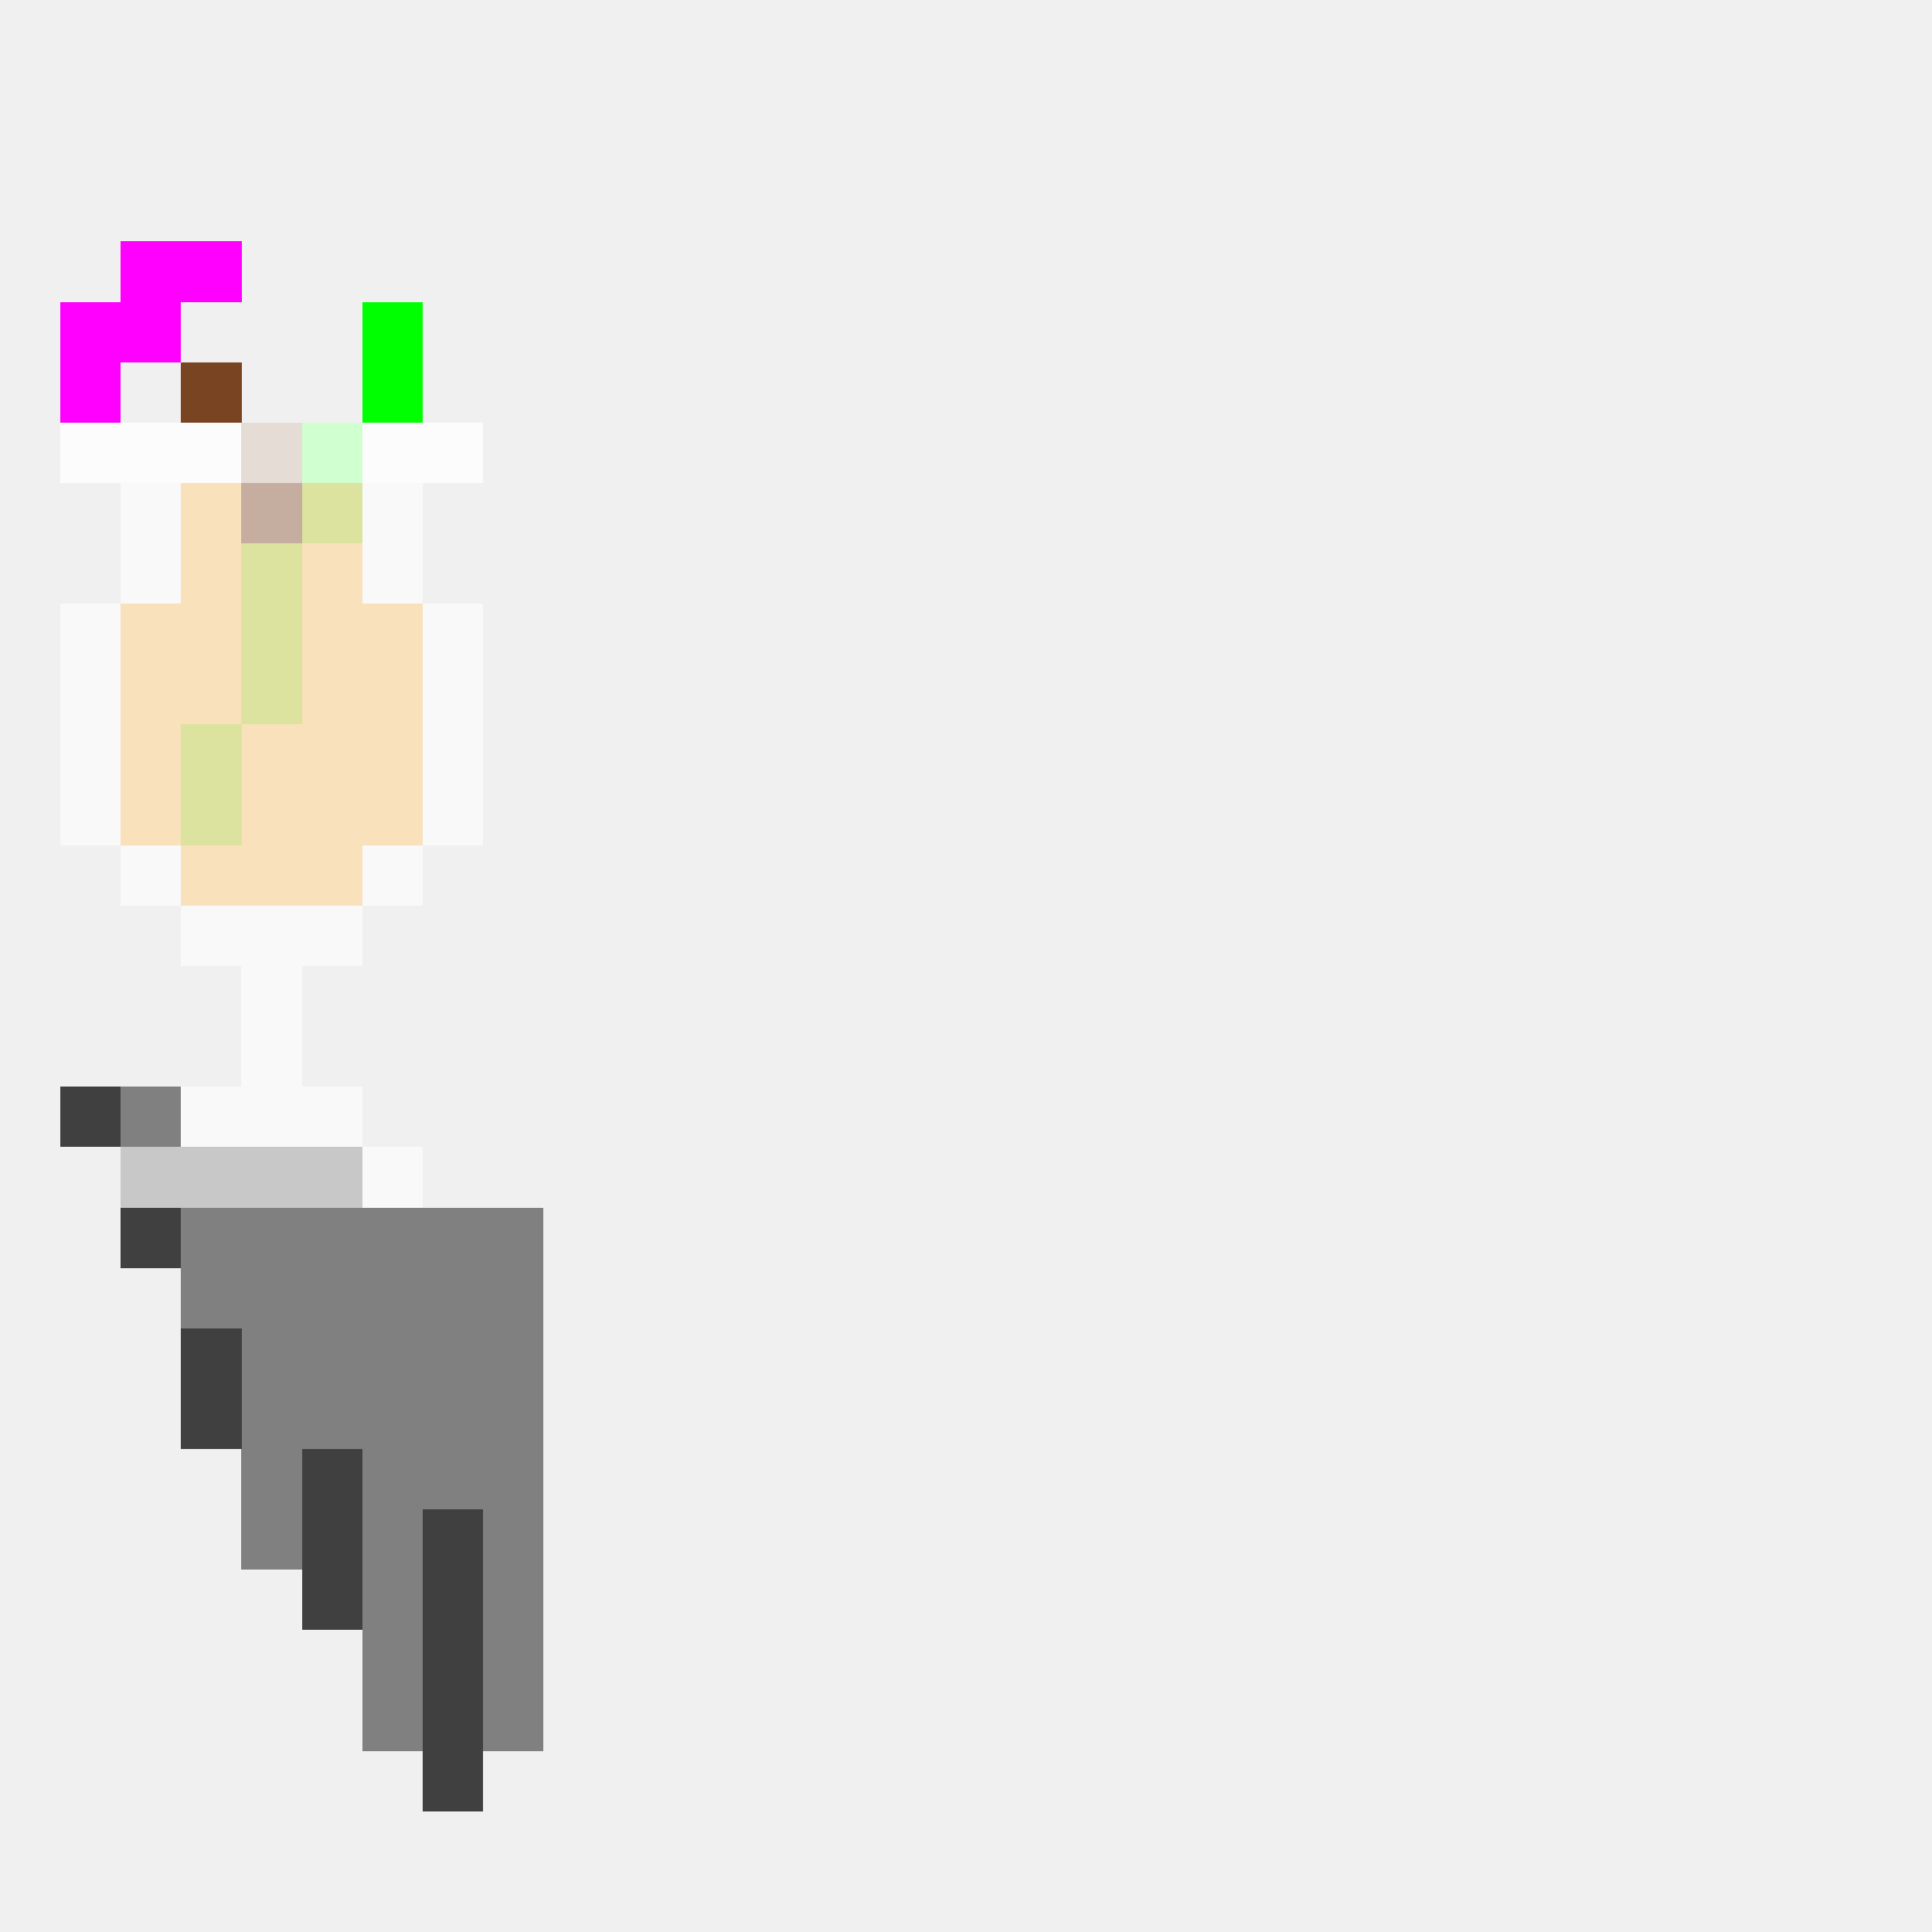
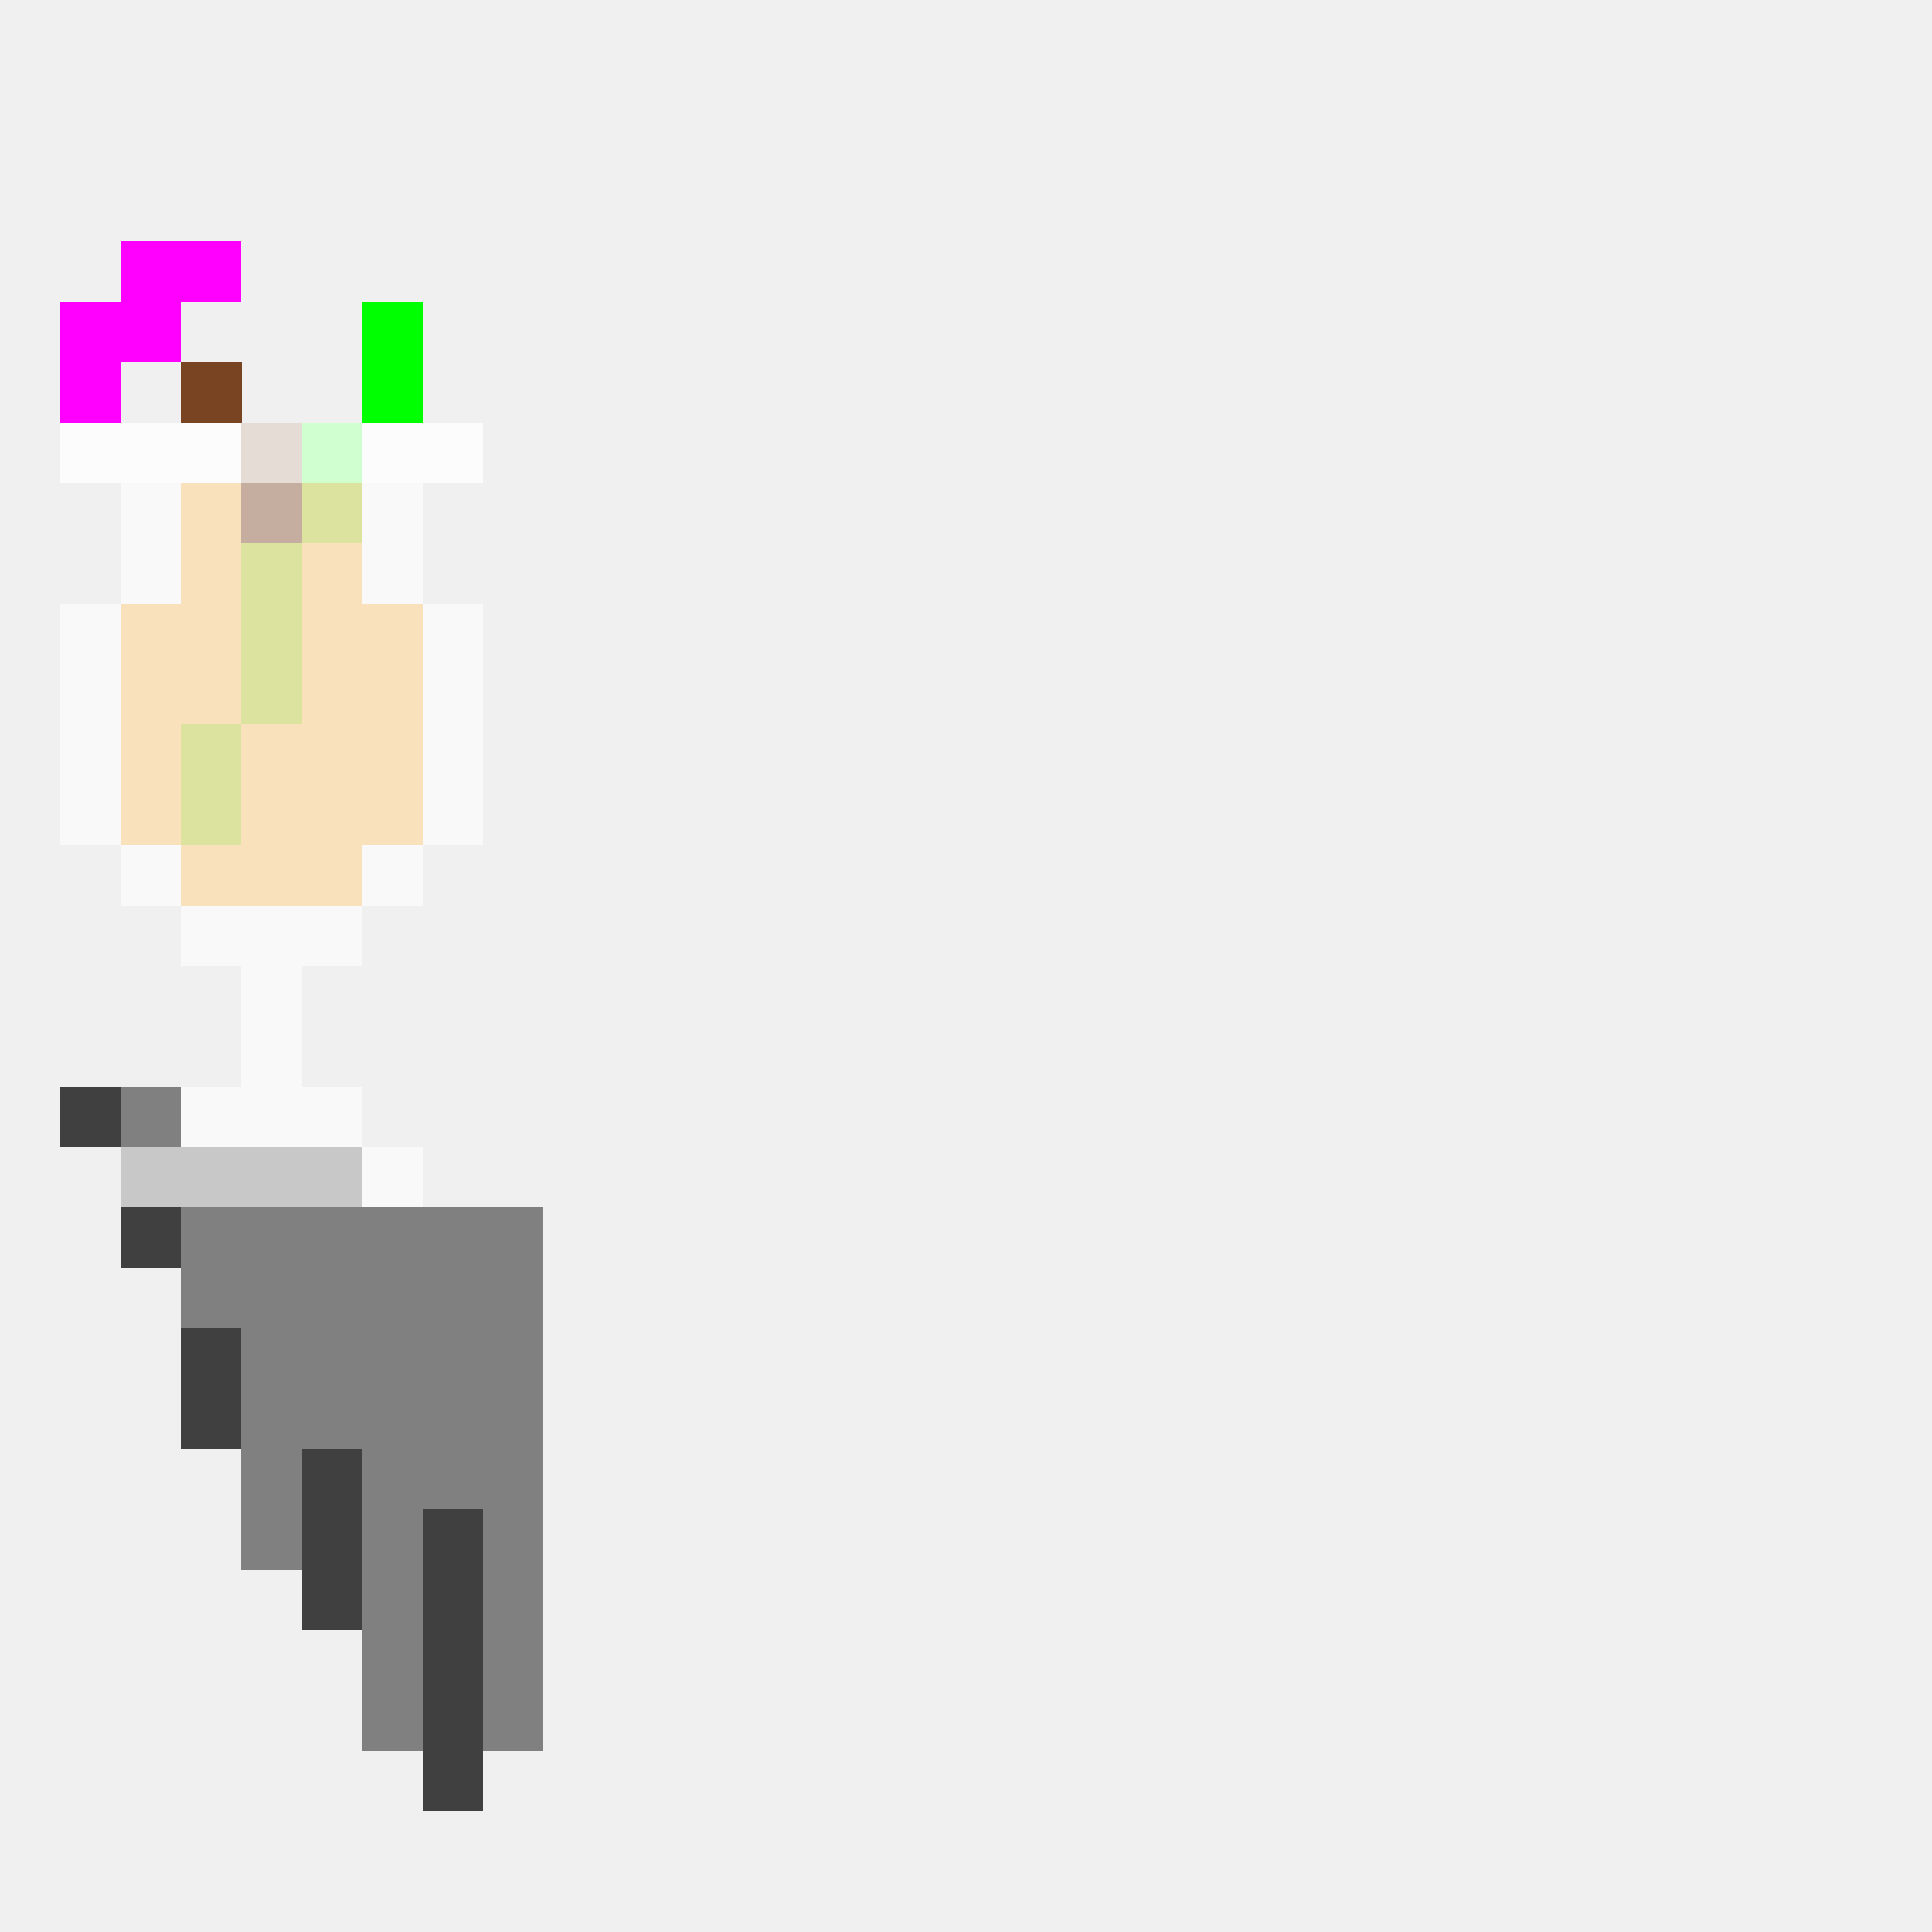
<svg xmlns="http://www.w3.org/2000/svg" width="320" height="320" viewBox="0 0 84.667 84.667" version="1.1" id="svg5" shape-rendering="crispEdges">
  <defs id="defs2" />
-   <g id="layer1" style="display:inline">
-     <rect style="fill:#808080;fill-opacity:1;fill-rule:evenodd;stroke-width:0.265" id="rect3157" width="7.937" height="23.813" x="15.875" y="52.917" />
-     <rect style="fill:#808080;fill-opacity:1;fill-rule:evenodd;stroke-width:0.265" id="rect9783" width="5.292" height="18.521" x="10.583" y="50.271" />
-     <rect style="fill:#808080;fill-opacity:1;fill-rule:evenodd;stroke-width:0.265" id="rect9785" width="2.646" height="7.938" x="7.938" y="50.271" />
-     <rect style="fill:#808080;fill-opacity:1;fill-rule:evenodd;stroke-width:0.265" id="rect9787" width="2.646" height="5.292" x="5.292" y="47.625" />
-     <rect style="fill:#404040;fill-opacity:1;fill-rule:evenodd;stroke-width:0.265" id="rect9789" width="2.646" height="2.646" x="2.646" y="47.625" />
-     <rect style="fill:#404040;fill-opacity:1;fill-rule:evenodd;stroke-width:0.265" id="rect11646" width="2.646" height="2.646" x="5.292" y="52.917" />
-     <rect style="fill:#404040;fill-opacity:1;fill-rule:evenodd;stroke-width:0.265" id="rect11648" width="2.646" height="5.292" x="7.938" y="58.208" />
-     <rect style="fill:#404040;fill-opacity:1;fill-rule:evenodd;stroke-width:0.265" id="rect11650" width="2.646" height="7.938" x="13.229" y="63.5" />
-     <rect style="fill:#404040;fill-opacity:1;fill-rule:evenodd;stroke-width:0.265" id="rect11652" width="2.646" height="13.229" x="18.521" y="66.146" />
-   </g>
-   <g id="layer3" style="display:inline">
-     <rect style="fill:#00ff00;fill-opacity:1;fill-rule:evenodd;stroke-width:0.265" id="rect12241" width="2.646" height="5.292" x="15.875" y="13.229" />
-     <rect style="fill:#00ff00;fill-opacity:1;fill-rule:evenodd;stroke-width:0.265" id="rect12309" width="2.646" height="5.292" x="13.229" y="18.521" />
-     <rect style="fill:#00ff00;fill-opacity:1;fill-rule:evenodd;stroke-width:0.265" id="rect12311" width="2.646" height="7.938" x="10.583" y="23.812" />
-     <rect style="fill:#00ff00;fill-opacity:1;fill-rule:evenodd;stroke-width:0.265" id="rect12313" width="2.646" height="5.292" x="7.938" y="31.75" />
-     <rect style="fill:#00ff00;fill-opacity:1;fill-rule:evenodd;stroke-width:0.265" id="rect14644" width="2.646" height="2.646" x="13.229" y="18.521" />
-     <rect style="fill:#f2a52b;fill-opacity:0.72;fill-rule:evenodd;stroke-width:0.265" id="rect12083" width="2.646" height="10.583" x="15.875" y="26.458" />
-     <rect style="fill:#f2a52b;fill-opacity:0.72;fill-rule:evenodd;stroke-width:0.265" id="rect12085" width="2.646" height="10.583" x="5.292" y="26.458" />
-     <rect style="fill:#f2a52b;fill-opacity:0.72;fill-rule:evenodd;stroke-width:0.265" id="rect11837" width="7.938" height="18.521" x="7.938" y="21.167" />
-     <rect style="fill:#784421;fill-opacity:1;fill-rule:evenodd;stroke-width:0.265" id="rect17103" width="2.646" height="5.292" x="10.583" y="18.521" />
-     <rect style="fill:#ffffff;fill-opacity:0.57;fill-rule:evenodd;stroke-width:0.265" id="rect11774" width="13.229" height="2.646" x="5.292" y="50.271" />
-     <rect style="fill:#ffffff;fill-opacity:0.57;fill-rule:evenodd;stroke-width:0.265" id="rect11820" width="7.938" height="2.646" x="7.938" y="47.625" />
-     <rect style="fill:#ffffff;fill-opacity:0.57;fill-rule:evenodd;stroke-width:0.265" id="rect11822" width="2.646" height="5.292" x="10.583" y="42.333" />
-     <rect style="fill:#ffffff;fill-opacity:0.57;fill-rule:evenodd;stroke-width:0.265" id="rect11827" width="7.938" height="2.646" x="7.938" y="39.688" />
-     <rect style="fill:#ffffff;fill-opacity:0.57;fill-rule:evenodd;stroke-width:0.265" id="rect11829" width="13.229" height="2.646" x="5.292" y="37.042" />
-     <rect style="fill:#ffffff;fill-opacity:0.57;fill-rule:evenodd;stroke-width:0.265" id="rect11831" width="18.521" height="10.583" x="2.646" y="26.458" />
-     <rect style="fill:#ffffff;fill-opacity:0.57;fill-rule:evenodd;stroke-width:0.265" id="rect11833" width="13.229" height="7.938" x="5.292" y="18.521" />
-     <rect style="fill:#ffffff;fill-opacity:0.57;fill-rule:evenodd;stroke-width:0.265" id="rect11835" width="18.521" height="2.646" x="2.646" y="18.521" />
-     <rect style="fill:#ffffff;fill-opacity:0.57;fill-rule:evenodd;stroke-width:0.265" id="rect12541" width="2.646" height="2.646" x="2.646" y="18.521" />
-     <rect style="fill:#ffffff;fill-opacity:0.57;fill-rule:evenodd;stroke-width:0.265" id="rect14554" width="2.646" height="2.646" x="18.521" y="18.521" />
-     <rect style="fill:#ff00ff;fill-opacity:1;fill-rule:evenodd;stroke-width:0.265" id="rect16981" width="2.646" height="5.292" x="2.646" y="13.229" />
-     <rect style="fill:#ff00ff;fill-opacity:1;fill-rule:evenodd;stroke-width:0.265" id="rect17005" width="2.646" height="5.292" x="5.292" y="10.583" />
-     <rect style="fill:#ff00ff;fill-opacity:1;fill-rule:evenodd;stroke-width:0.265" id="rect17007" width="2.646" height="2.646" x="7.938" y="10.583" />
-     <rect style="fill:#784421;fill-opacity:1;fill-rule:evenodd;stroke-width:0.265" id="rect17101" width="2.646" height="2.646" x="7.938" y="15.875" />
-   </g>
+   <path id="rect3157" style="fill:#808080;fill-opacity:1;fill-rule:evenodd;stroke-width:1.002" d="m 20,180 v 20 h 10 v 20 h 10 v 40 h 20 v 30 H 90 V 200 H 60 V 190 H 40 30 v -10 z" transform="scale(0.2645833)" />
+   <path id="rect9789" style="fill:#404040;fill-opacity:1;fill-rule:evenodd;stroke-width:1.002" d="m 10,180 v 10 h 10 v -10 z m 10,20 v 10 h 10 v -10 z m 10,20 v 20 h 10 v -20 z m 20,20 v 30 h 10 v -30 z m 20,10 v 50 h 10 v -50 z" transform="scale(0.2645833)" />
+   <path id="rect12241" style="fill:#00ff00;fill-rule:evenodd;stroke-width:0.265" d="m 15.875,13.229 h 2.646 v 5.292 h -2.646 z" />
+   <path id="rect12309" style="fill:#00ff00;fill-opacity:1;fill-rule:evenodd;stroke-width:1.002" d="M 50,70 V 90 H 60 V 70 Z m 0,20 H 40 v 30 H 50 Z M 40,120 H 30 v 20 h 10 z" transform="scale(0.2645833)" />
+   <path id="rect14644" style="fill:#00ff00;fill-rule:evenodd;stroke-width:0.265" d="m 13.229,18.521 h 2.646 v 2.646 h -2.646 z" />
+   <path id="rect12083" style="fill:#f2a52b;fill-opacity:0.72;fill-rule:evenodd;stroke-width:1.002" d="m 30,80 v 20 H 20 v 40 h 10 v 10 H 60 V 140 H 70 V 100 H 60 V 80 Z" transform="scale(0.2645833)" />
+   <path id="rect17103" style="fill:#784421;fill-rule:evenodd;stroke-width:0.265" d="m 10.583,18.521 h 2.646 V 23.812 h -2.646 z" />
+   <path id="rect11774" style="fill:#ffffff;fill-opacity:0.57;fill-rule:evenodd;stroke-width:1.002" d="m 20,70 v 30 H 10 v 40 h 10 v 10 h 10 v 10 h 10 v 20 H 30 v 10 H 20 v 10 H 70 V 190 H 60 V 180 H 50 V 160 H 60 V 150 H 70 V 140 H 80 V 100 H 70 V 70 Z" transform="scale(0.2645833)" />
+   <path id="rect11835" style="fill:#ffffff;fill-opacity:0.57;fill-rule:evenodd;stroke-width:0.265" d="M 2.646,18.521 H 21.167 v 2.646 H 2.646 Z" />
+   <path id="rect12541" style="fill:#ffffff;fill-opacity:0.57;fill-rule:evenodd;stroke-width:1.002" d="M 10,70 V 80 H 20 V 70 Z m 60,0 V 80 H 80 V 70 Z" transform="scale(0.2645833)" />
+   <path id="rect16981" style="fill:#ff00ff;fill-opacity:1;fill-rule:evenodd;stroke-width:1.002" d="M 20,40 V 50 H 10 V 70 H 20 V 60 H 30 V 50 H 40 V 40 H 30 Z" transform="scale(0.2645833)" />
+   <path id="rect17101" style="fill:#784421;fill-rule:evenodd;stroke-width:0.265" d="m 7.938,15.875 h 2.646 v 2.646 H 7.938 Z" />
</svg>
